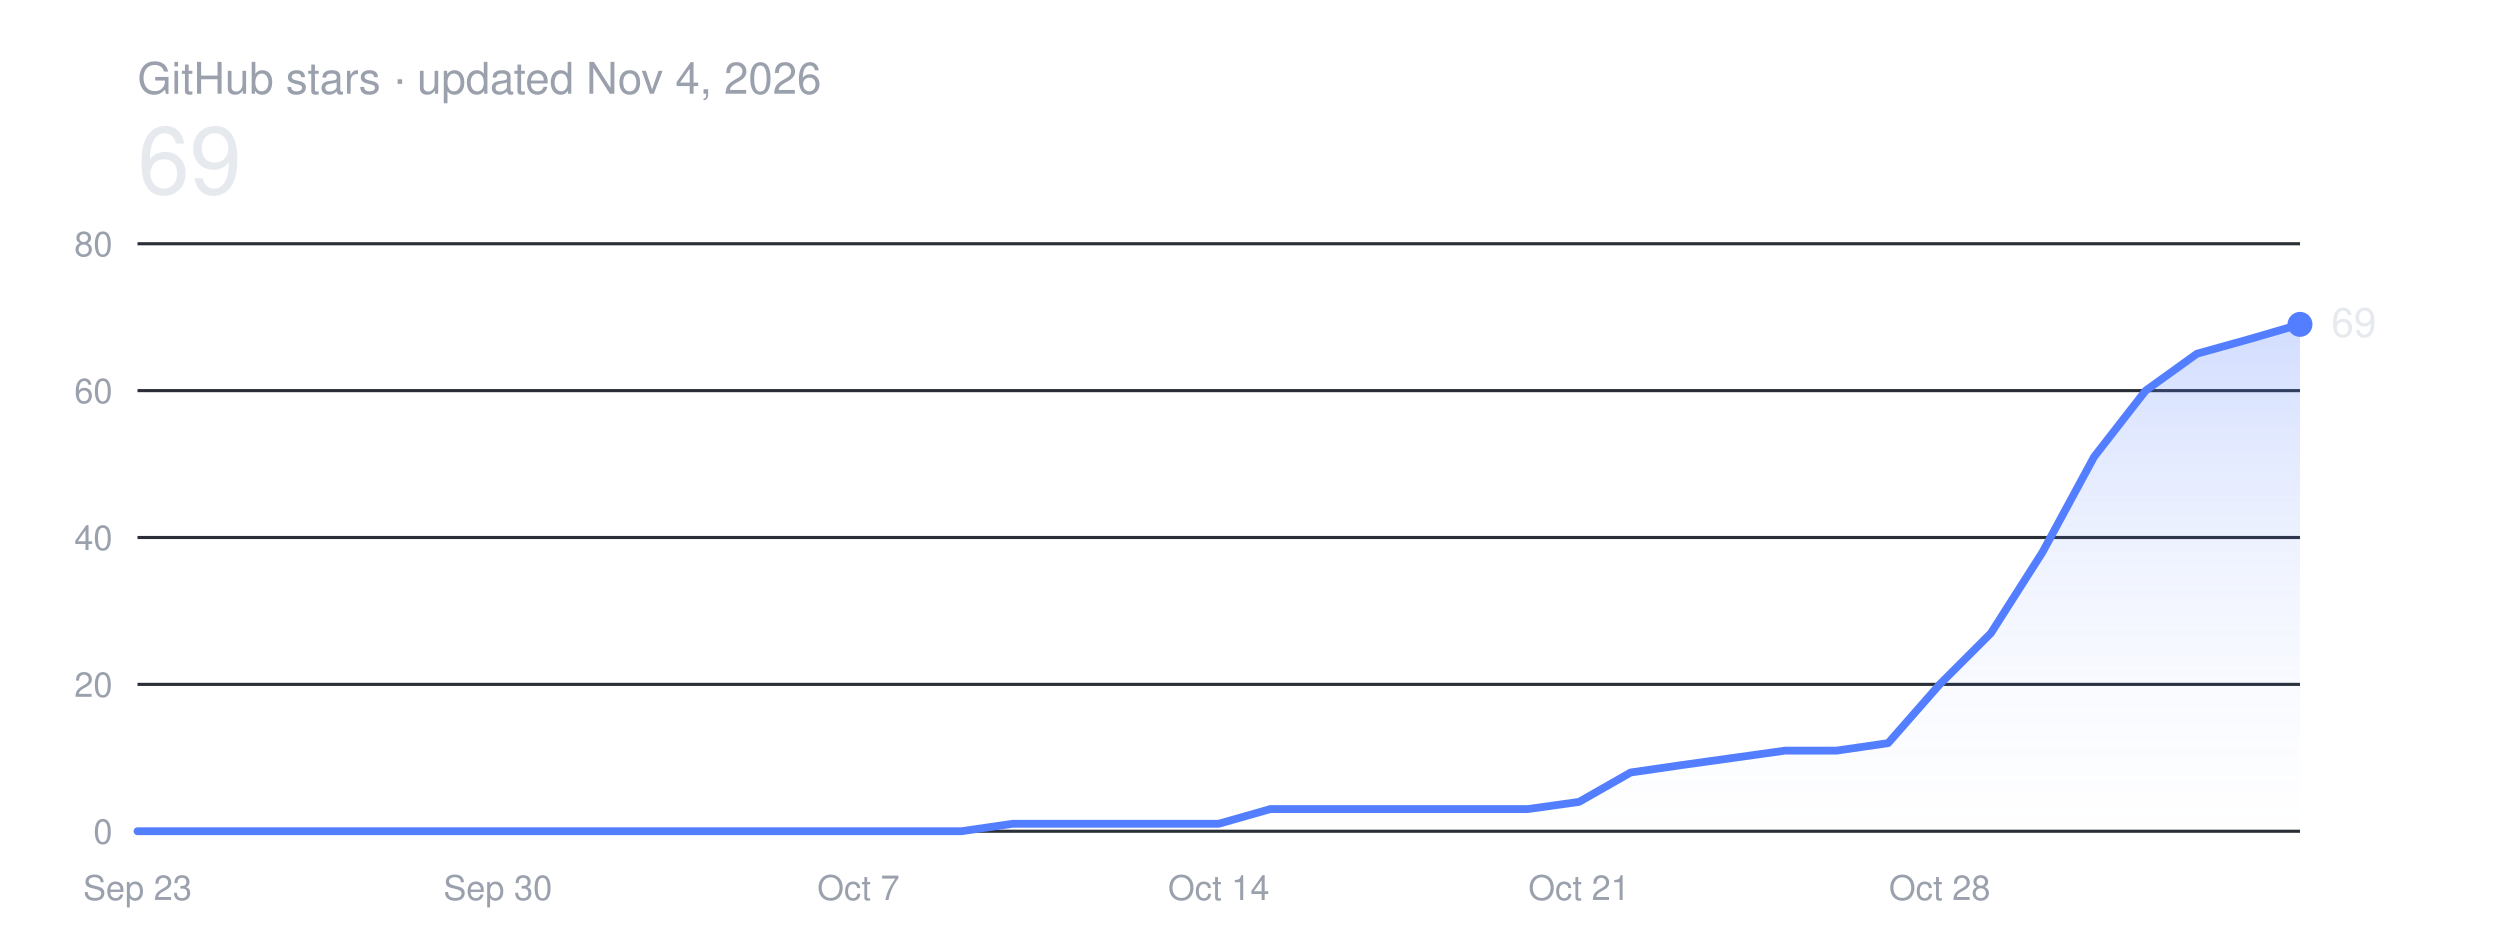
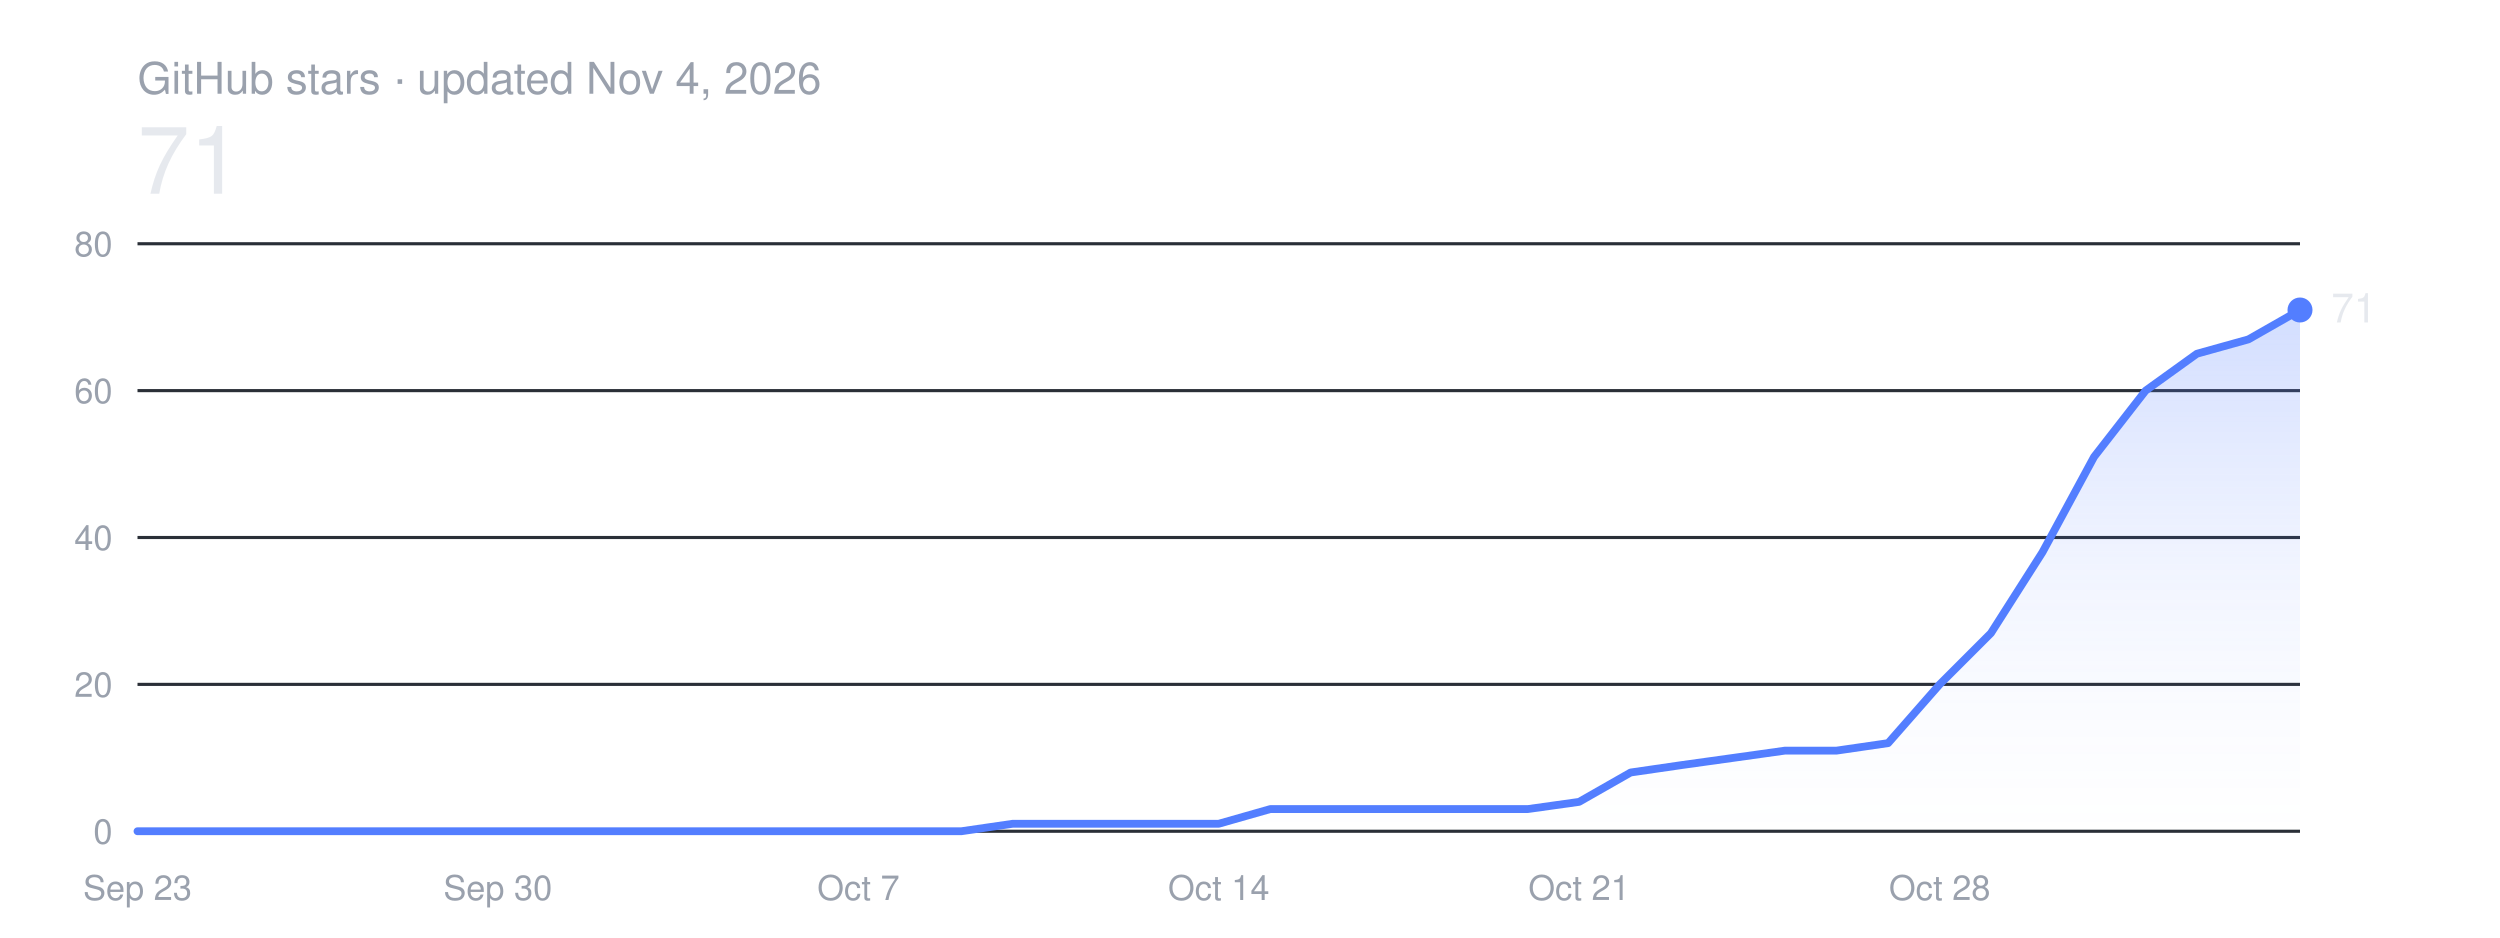
<svg xmlns="http://www.w3.org/2000/svg" width="800" height="300" viewBox="0 0 800 300" font-family="-apple-system, BlinkMacSystemFont, 'Segoe UI', Helvetica, Arial, sans-serif">
  <defs>
    <linearGradient id="a" x1="0" x2="0" y1="0" y2="1">
      <stop offset="0" stop-color="#537eff" stop-opacity="0.26" />
      <stop offset="0.25" stop-color="#537eff" stop-opacity="0.16" />
      <stop offset="0.5" stop-color="#537eff" stop-opacity="0.08" />
      <stop offset="0.75" stop-color="#537eff" stop-opacity="0.03" />
      <stop offset="1" stop-color="#537eff" stop-opacity="0" />
    </linearGradient>
  </defs>
  <text x="44" y="30" font-size="14" fill="#9aa1ad">GitHub stars · updated Nov 4, 2026</text>
-   <text x="44" y="62" font-size="30" font-weight="300" fill="#e6e9ee">69</text>
+   <text x="44" y="62" font-size="30" font-weight="300" fill="#e6e9ee">71</text>
  <line x1="44" x2="736" y1="266.0" y2="266.0" stroke="#2a2f37" stroke-width="1" />
  <text x="36" y="270.0" font-size="11" fill="#9aa1ad" text-anchor="end">0</text>
  <line x1="44" x2="736" y1="219.0" y2="219.0" stroke="#2a2f37" stroke-width="1" />
  <text x="36" y="223.0" font-size="11" fill="#9aa1ad" text-anchor="end">20</text>
  <line x1="44" x2="736" y1="172.0" y2="172.0" stroke="#2a2f37" stroke-width="1" />
  <text x="36" y="176.0" font-size="11" fill="#9aa1ad" text-anchor="end">40</text>
  <line x1="44" x2="736" y1="125.0" y2="125.0" stroke="#2a2f37" stroke-width="1" />
  <text x="36" y="129.0" font-size="11" fill="#9aa1ad" text-anchor="end">60</text>
  <line x1="44" x2="736" y1="78.0" y2="78.0" stroke="#2a2f37" stroke-width="1" />
  <text x="36" y="82.0" font-size="11" fill="#9aa1ad" text-anchor="end">80</text>
  <text x="44.0" y="288" font-size="11" fill="#9aa1ad" text-anchor="middle">Sep 23</text>
  <text x="159.3" y="288" font-size="11" fill="#9aa1ad" text-anchor="middle">Sep 30</text>
  <text x="274.7" y="288" font-size="11" fill="#9aa1ad" text-anchor="middle">Oct 7</text>
  <text x="390.0" y="288" font-size="11" fill="#9aa1ad" text-anchor="middle">Oct 14</text>
  <text x="505.3" y="288" font-size="11" fill="#9aa1ad" text-anchor="middle">Oct 21</text>
  <text x="620.7" y="288" font-size="11" fill="#9aa1ad" text-anchor="middle">Oct 28</text>
-   <polygon points="44,266.0 44.0,266.0 60.5,266.0 77.0,266.0 93.4,266.0 109.9,266.0 126.4,266.0 142.9,266.0 159.3,266.0 175.8,266.0 192.3,266.0 208.8,266.0 225.2,266.0 241.7,266.0 258.2,266.0 274.7,266.0 291.1,266.0 307.6,266.0 324.1,263.6 340.6,263.6 357.0,263.6 373.5,263.6 390.0,263.6 406.5,258.9 423.0,258.9 439.4,258.9 455.9,258.9 472.4,258.9 488.9,258.9 505.3,256.6 521.8,247.2 538.3,244.8 554.8,242.5 571.2,240.2 587.7,240.2 604.2,237.8 620.7,219.0 637.1,202.6 653.6,176.7 670.1,146.2 686.6,125.0 703.0,113.2 719.5,108.6 736.0,103.8 736.0,266.0" fill="url(#a)" />
-   <polyline points="44.0,266.0 60.5,266.0 77.0,266.0 93.4,266.0 109.9,266.0 126.4,266.0 142.9,266.0 159.3,266.0 175.8,266.0 192.3,266.0 208.8,266.0 225.2,266.0 241.7,266.0 258.2,266.0 274.7,266.0 291.1,266.0 307.6,266.0 324.1,263.6 340.6,263.6 357.0,263.6 373.5,263.6 390.0,263.6 406.5,258.9 423.0,258.9 439.4,258.9 455.9,258.9 472.4,258.9 488.9,258.9 505.3,256.6 521.8,247.2 538.3,244.8 554.8,242.5 571.2,240.2 587.7,240.2 604.2,237.8 620.7,219.0 637.1,202.6 653.6,176.7 670.1,146.2 686.6,125.0 703.0,113.2 719.5,108.6 736.0,103.8" fill="none" stroke="#537eff" stroke-width="2.5" stroke-linejoin="round" stroke-linecap="round" />
-   <circle cx="736.0" cy="103.8" r="4" fill="#537eff" />
-   <text x="746.0" y="107.8" font-size="13" fill="#e6e9ee">69</text>
+   <polygon points="44,266.0 44.0,266.0 60.5,266.0 77.0,266.0 93.4,266.0 109.9,266.0 126.4,266.0 142.9,266.0 159.3,266.0 175.8,266.0 192.3,266.0 208.8,266.0 225.2,266.0 241.7,266.0 258.2,266.0 274.7,266.0 291.1,266.0 307.6,266.0 324.1,263.6 340.6,263.6 357.0,263.6 373.5,263.6 390.0,263.6 406.5,258.9 423.0,258.9 439.4,258.9 455.9,258.9 472.4,258.9 488.9,258.9 505.3,256.6 521.8,247.2 538.3,244.8 554.8,242.5 571.2,240.2 587.7,240.2 604.2,237.8 620.7,219.0 637.1,202.6 653.6,176.7 670.1,146.2 686.6,125.0 703.0,113.2 719.5,108.6 736.0,99.2 736.0,266.0" fill="url(#a)" />
+   <polyline points="44.0,266.0 60.5,266.0 77.0,266.0 93.4,266.0 109.9,266.0 126.4,266.0 142.9,266.0 159.3,266.0 175.8,266.0 192.3,266.0 208.8,266.0 225.2,266.0 241.7,266.0 258.2,266.0 274.7,266.0 291.1,266.0 307.6,266.0 324.1,263.6 340.6,263.6 357.0,263.6 373.5,263.6 390.0,263.6 406.5,258.9 423.0,258.9 439.4,258.9 455.9,258.9 472.4,258.9 488.9,258.9 505.3,256.6 521.8,247.2 538.3,244.8 554.8,242.5 571.2,240.2 587.7,240.2 604.2,237.8 620.7,219.0 637.1,202.6 653.6,176.7 670.1,146.2 686.6,125.0 703.0,113.2 719.5,108.6 736.0,99.2" fill="none" stroke="#537eff" stroke-width="2.5" stroke-linejoin="round" stroke-linecap="round" />
+   <circle cx="736.0" cy="99.2" r="4" fill="#537eff" />
+   <text x="746.0" y="103.2" font-size="13" fill="#e6e9ee">71</text>
</svg>
